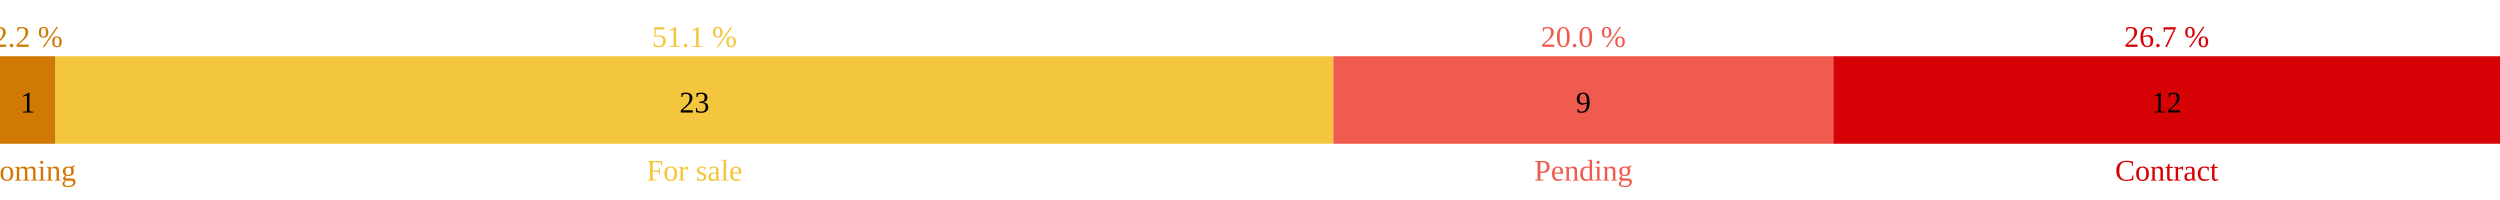
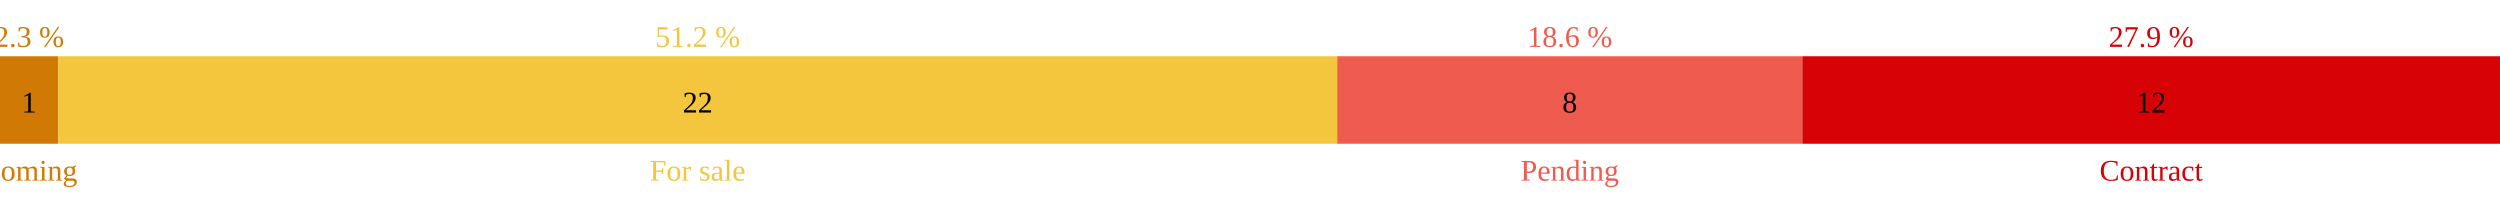
<svg xmlns="http://www.w3.org/2000/svg" width="1000" height="80">
-   <rect class="rect-stacked" x="0" y="22.5" height="35" width="22.222" style="fill: #d17905;" />
-   <rect class="rect-stacked" x="22.222" y="22.5" height="35" width="511.111" style="fill: #f4c63d;" />
-   <rect class="rect-stacked" x="533.333" y="22.5" height="35" width="200" style="fill: #f05b4f;" />
-   <rect class="rect-stacked" x="733.333" y="22.5" height="35" width="266.667" style="fill: #d70206;" />
-   <text class="text-value" text-anchor="middle" x="11.111" y="45">1</text>
-   <text class="text-value" text-anchor="middle" x="277.778" y="45">23</text>
-   <text class="text-value" text-anchor="middle" x="633.333" y="45">9</text>
-   <text class="text-value" text-anchor="middle" x="866.667" y="45">12</text>
-   <text class="text-percent" text-anchor="middle" x="11.111" y="18.75" style="fill: #d17905;">2.2 %</text>
-   <text class="text-percent" text-anchor="middle" x="277.778" y="18.75" style="fill: #f4c63d;">51.1 %</text>
-   <text class="text-percent" text-anchor="middle" x="633.333" y="18.75" style="fill: #f05b4f;">20.0 %</text>
-   <text class="text-percent" text-anchor="middle" x="866.667" y="18.75" style="fill: #d70206;">26.7 %</text>
-   <text class="text-label" text-anchor="middle" x="11.111" y="72.25" style="fill: #d17905;">Coming</text>
-   <text class="text-label" text-anchor="middle" x="277.778" y="72.25" style="fill: #f4c63d;">For sale</text>
-   <text class="text-label" text-anchor="middle" x="633.333" y="72.25" style="fill: #f05b4f;">Pending</text>
-   <text class="text-label" text-anchor="middle" x="866.667" y="72.25" style="fill: #d70206;">Contract</text>
+   <rect class="rect-stacked" x="0" y="22.5" height="35" width="23.256" style="fill: #d17905;" />
+   <rect class="rect-stacked" x="23.256" y="22.5" height="35" width="511.628" style="fill: #f4c63d;" />
+   <rect class="rect-stacked" x="534.884" y="22.5" height="35" width="186.047" style="fill: #f05b4f;" />
+   <rect class="rect-stacked" x="720.93" y="22.5" height="35" width="279.07" style="fill: #d70206;" />
+   <text class="text-value" text-anchor="middle" x="11.628" y="45">1</text>
+   <text class="text-value" text-anchor="middle" x="279.07" y="45">22</text>
+   <text class="text-value" text-anchor="middle" x="627.907" y="45">8</text>
+   <text class="text-value" text-anchor="middle" x="860.465" y="45">12</text>
+   <text class="text-percent" text-anchor="middle" x="11.628" y="18.75" style="fill: #d17905;">2.3 %</text>
+   <text class="text-percent" text-anchor="middle" x="279.07" y="18.75" style="fill: #f4c63d;">51.2 %</text>
+   <text class="text-percent" text-anchor="middle" x="627.907" y="18.75" style="fill: #f05b4f;">18.6 %</text>
+   <text class="text-percent" text-anchor="middle" x="860.465" y="18.75" style="fill: #d70206;">27.9 %</text>
+   <text class="text-label" text-anchor="middle" x="11.628" y="72.25" style="fill: #d17905;">Coming</text>
+   <text class="text-label" text-anchor="middle" x="279.07" y="72.25" style="fill: #f4c63d;">For sale</text>
+   <text class="text-label" text-anchor="middle" x="627.907" y="72.25" style="fill: #f05b4f;">Pending</text>
+   <text class="text-label" text-anchor="middle" x="860.465" y="72.25" style="fill: #d70206;">Contract</text>
</svg>
